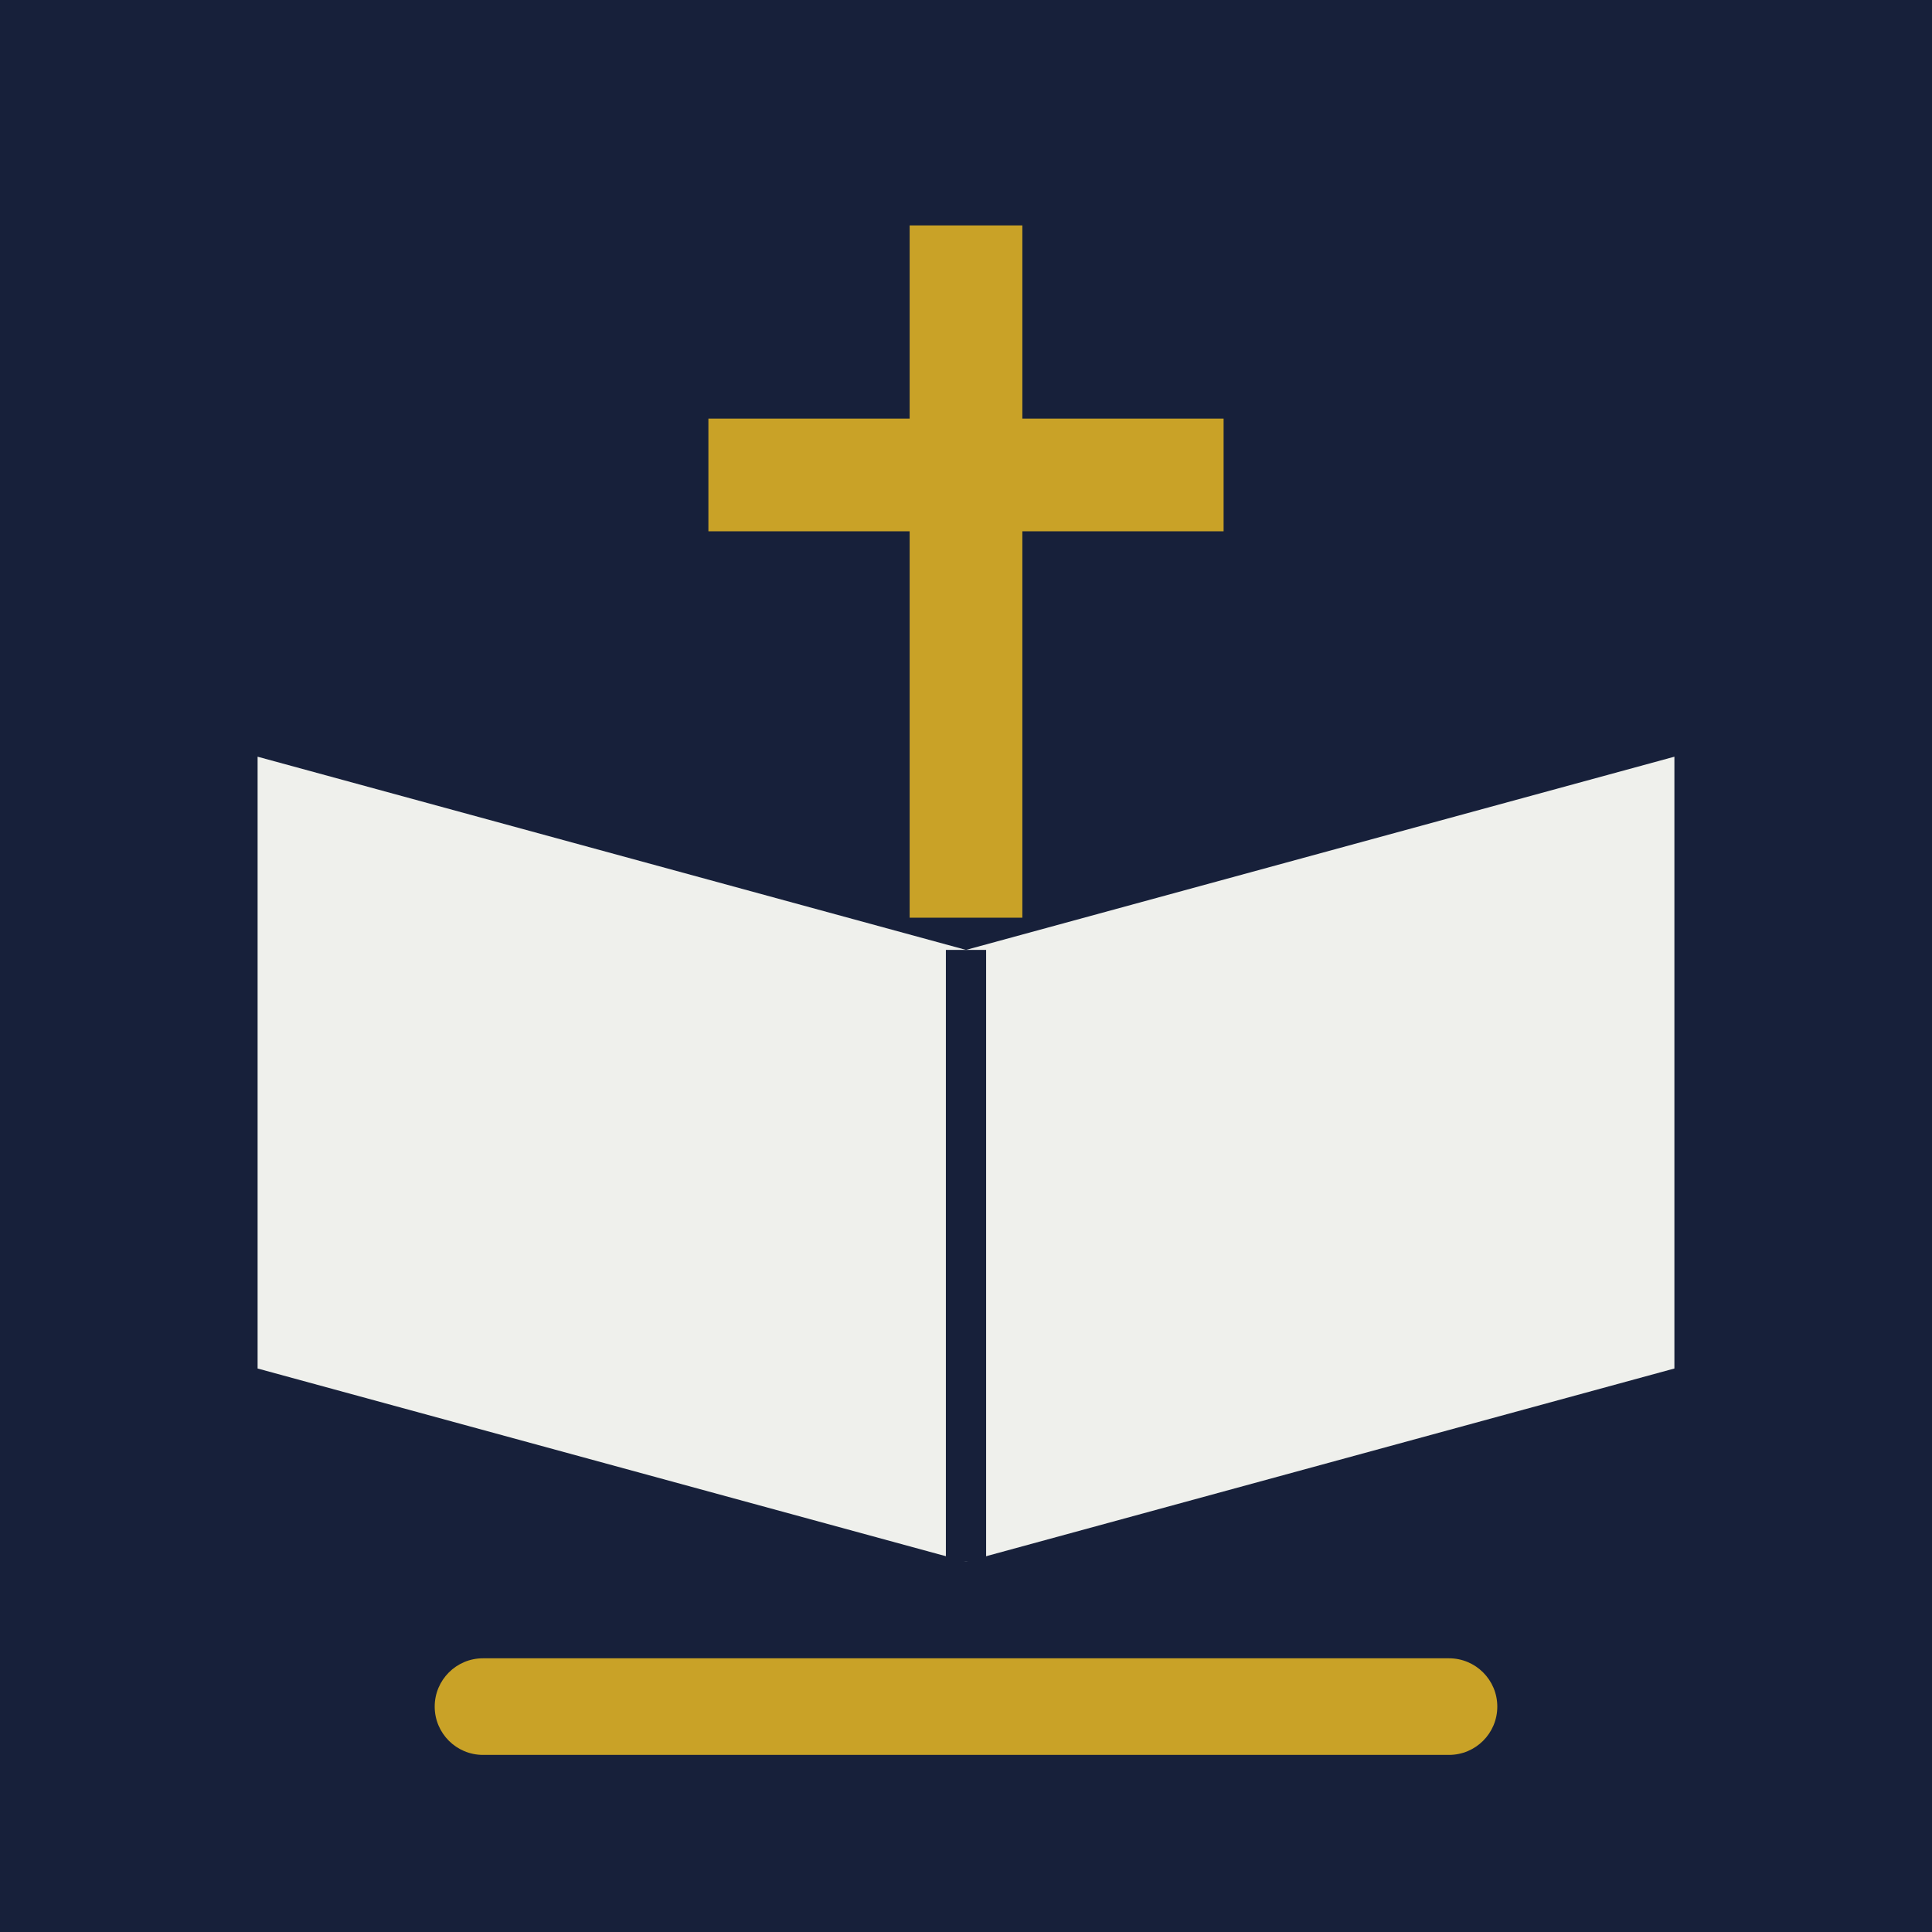
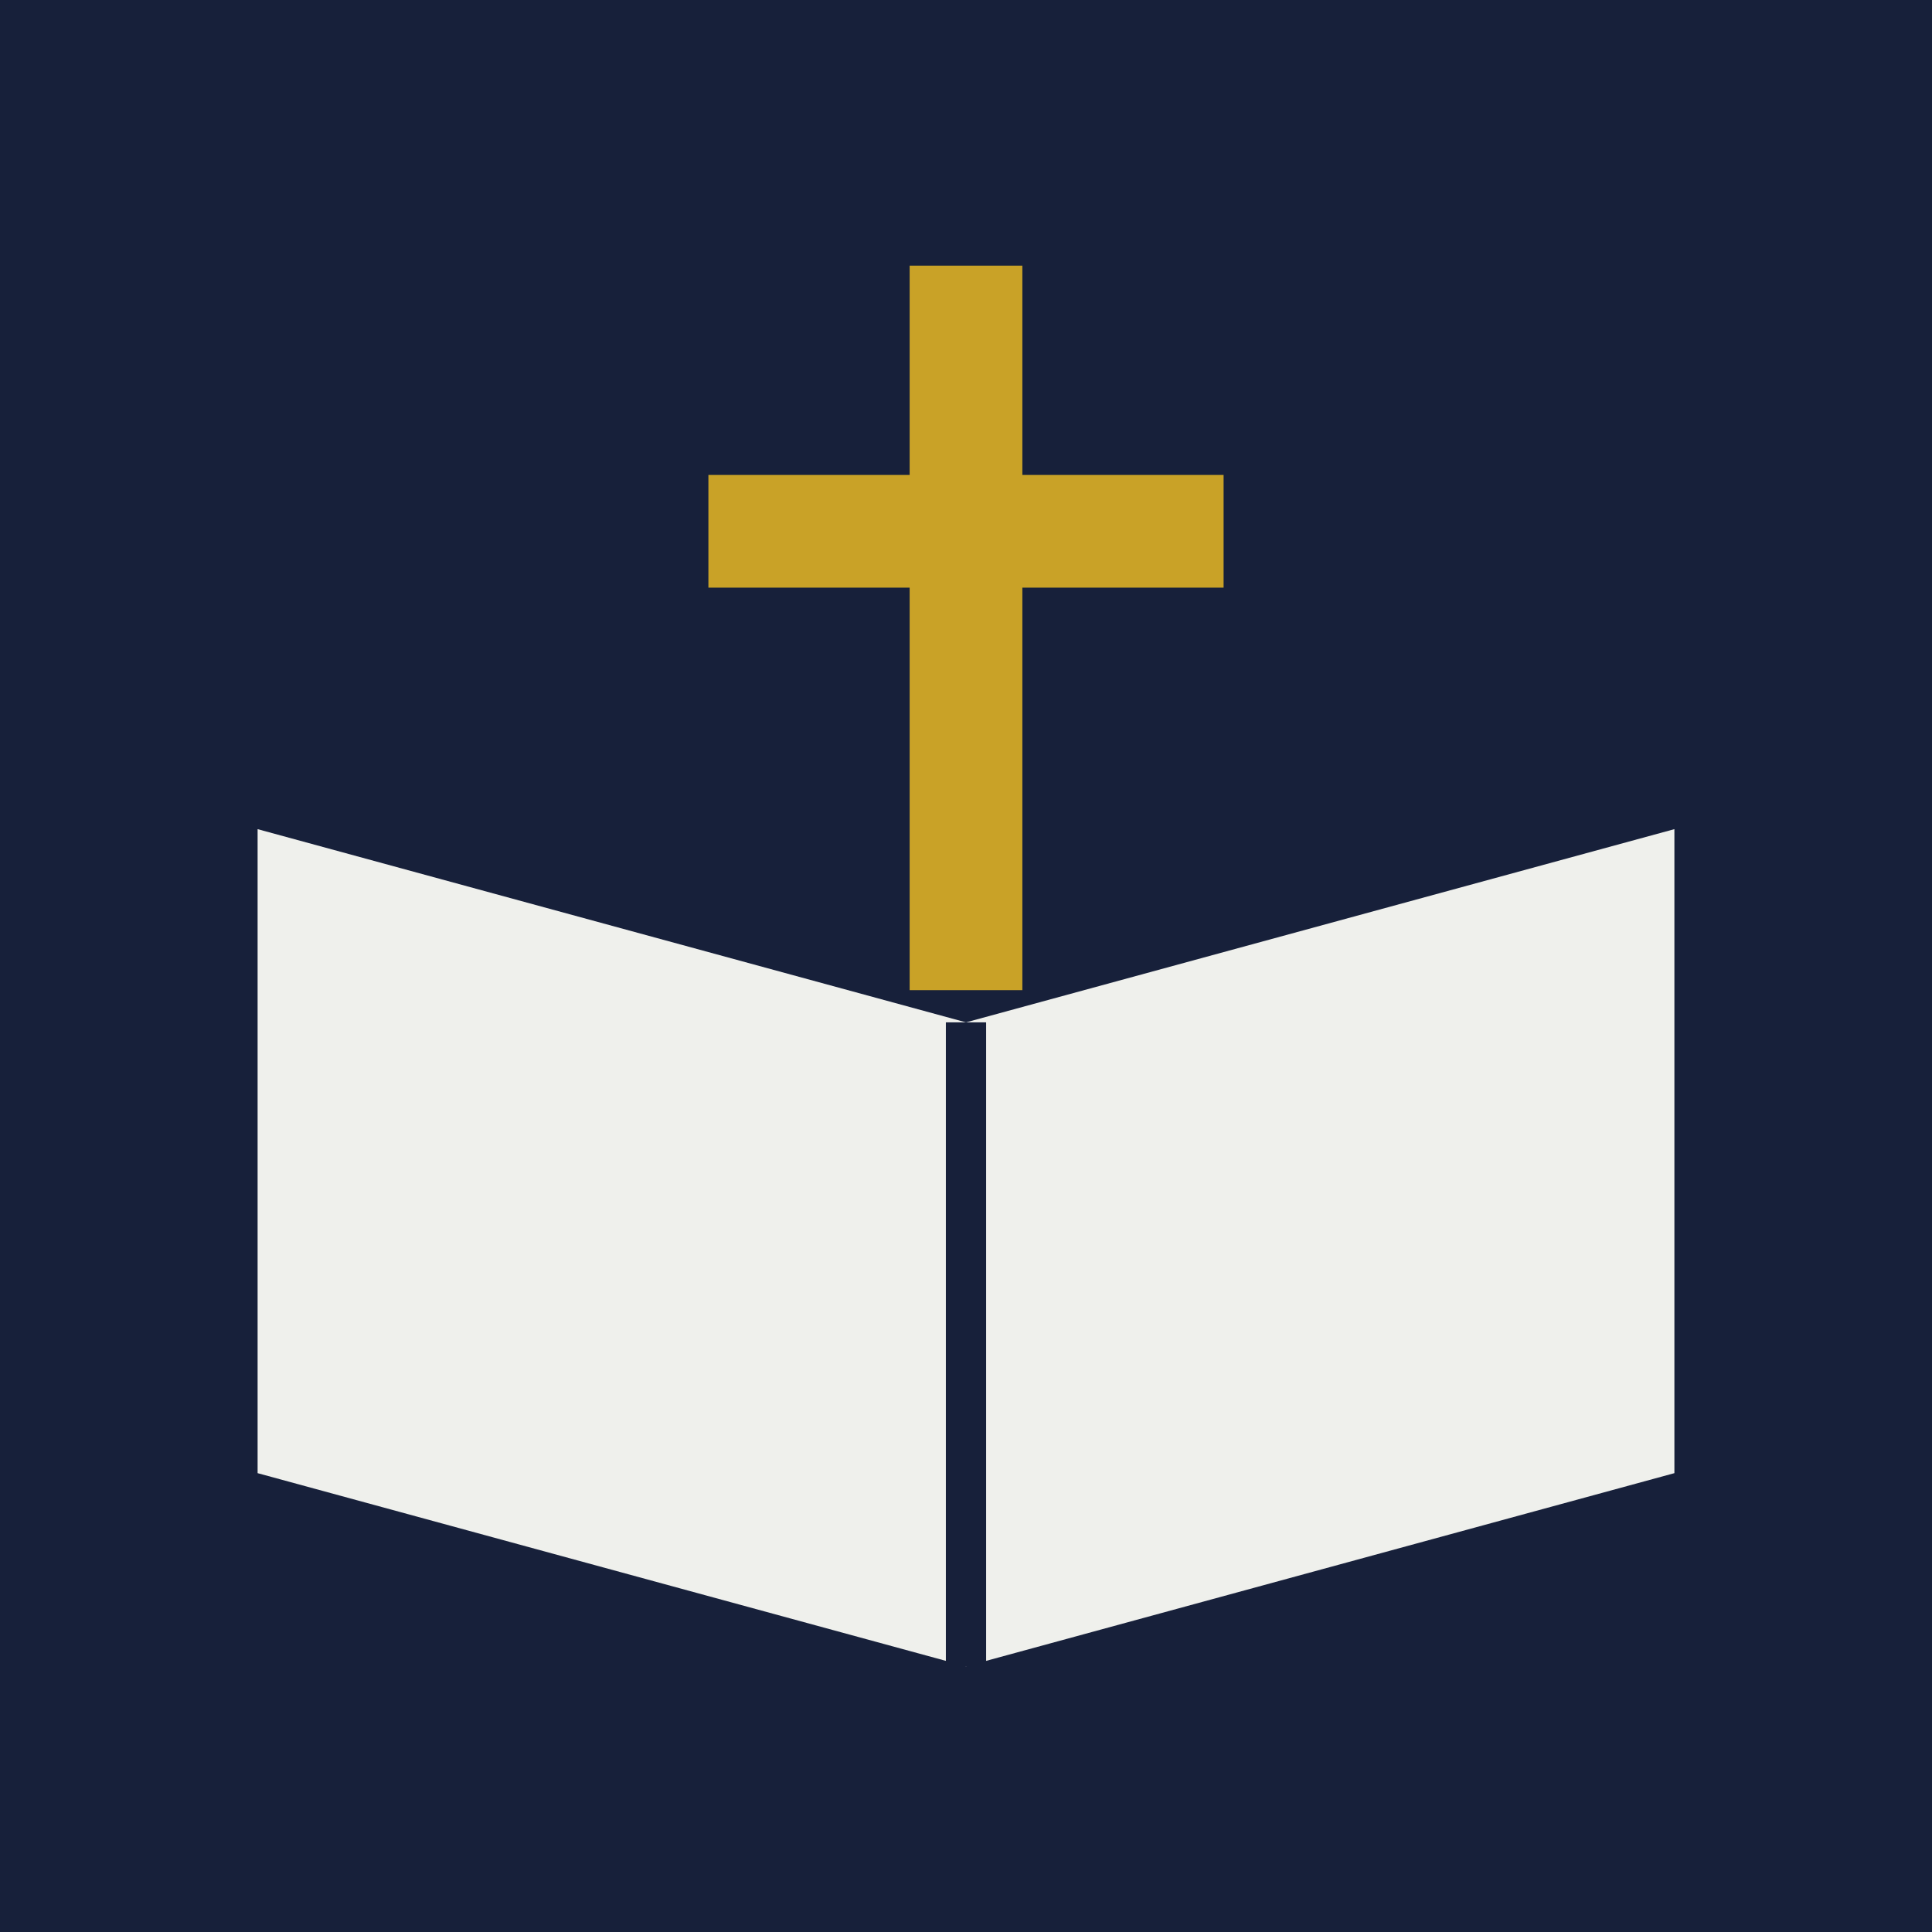
<svg xmlns="http://www.w3.org/2000/svg" viewBox="0 0 120 120">
  <rect width="120" height="120" fill="#17203a" />
-   <rect x="56.5" y="14" width="7" height="43" fill="#c9a227" />
-   <rect x="44" y="26" width="32" height="7" fill="#c9a227" />
-   <path d="M16 47 L60 59 L60 97 L16 85 Z" fill="#eff0ec" />
-   <path d="M104 47 L60 59 L60 97 L104 85 Z" fill="#eff0ec" />
-   <path d="M60 59 L60 97" stroke="#17203a" stroke-width="2.5" />
-   <rect x="27" y="103" width="66" height="6" rx="3" fill="#c9a227" />
+   <g transform="translate(0 6.5)">
+     <rect x="56.5" y="10" width="7" height="45" fill="#c9a227" />
+     <rect x="44" y="23" width="32" height="7" fill="#c9a227" />
+     <path d="M16 45 L60 57 L60 97 L16 85 Z" fill="#eff0ec" />
+     <path d="M104 45 L60 57 L60 97 L104 85 Z" fill="#eff0ec" />
+     <path d="M60 57 L60 97" stroke="#17203a" stroke-width="2.5" />
+   </g>
</svg>
